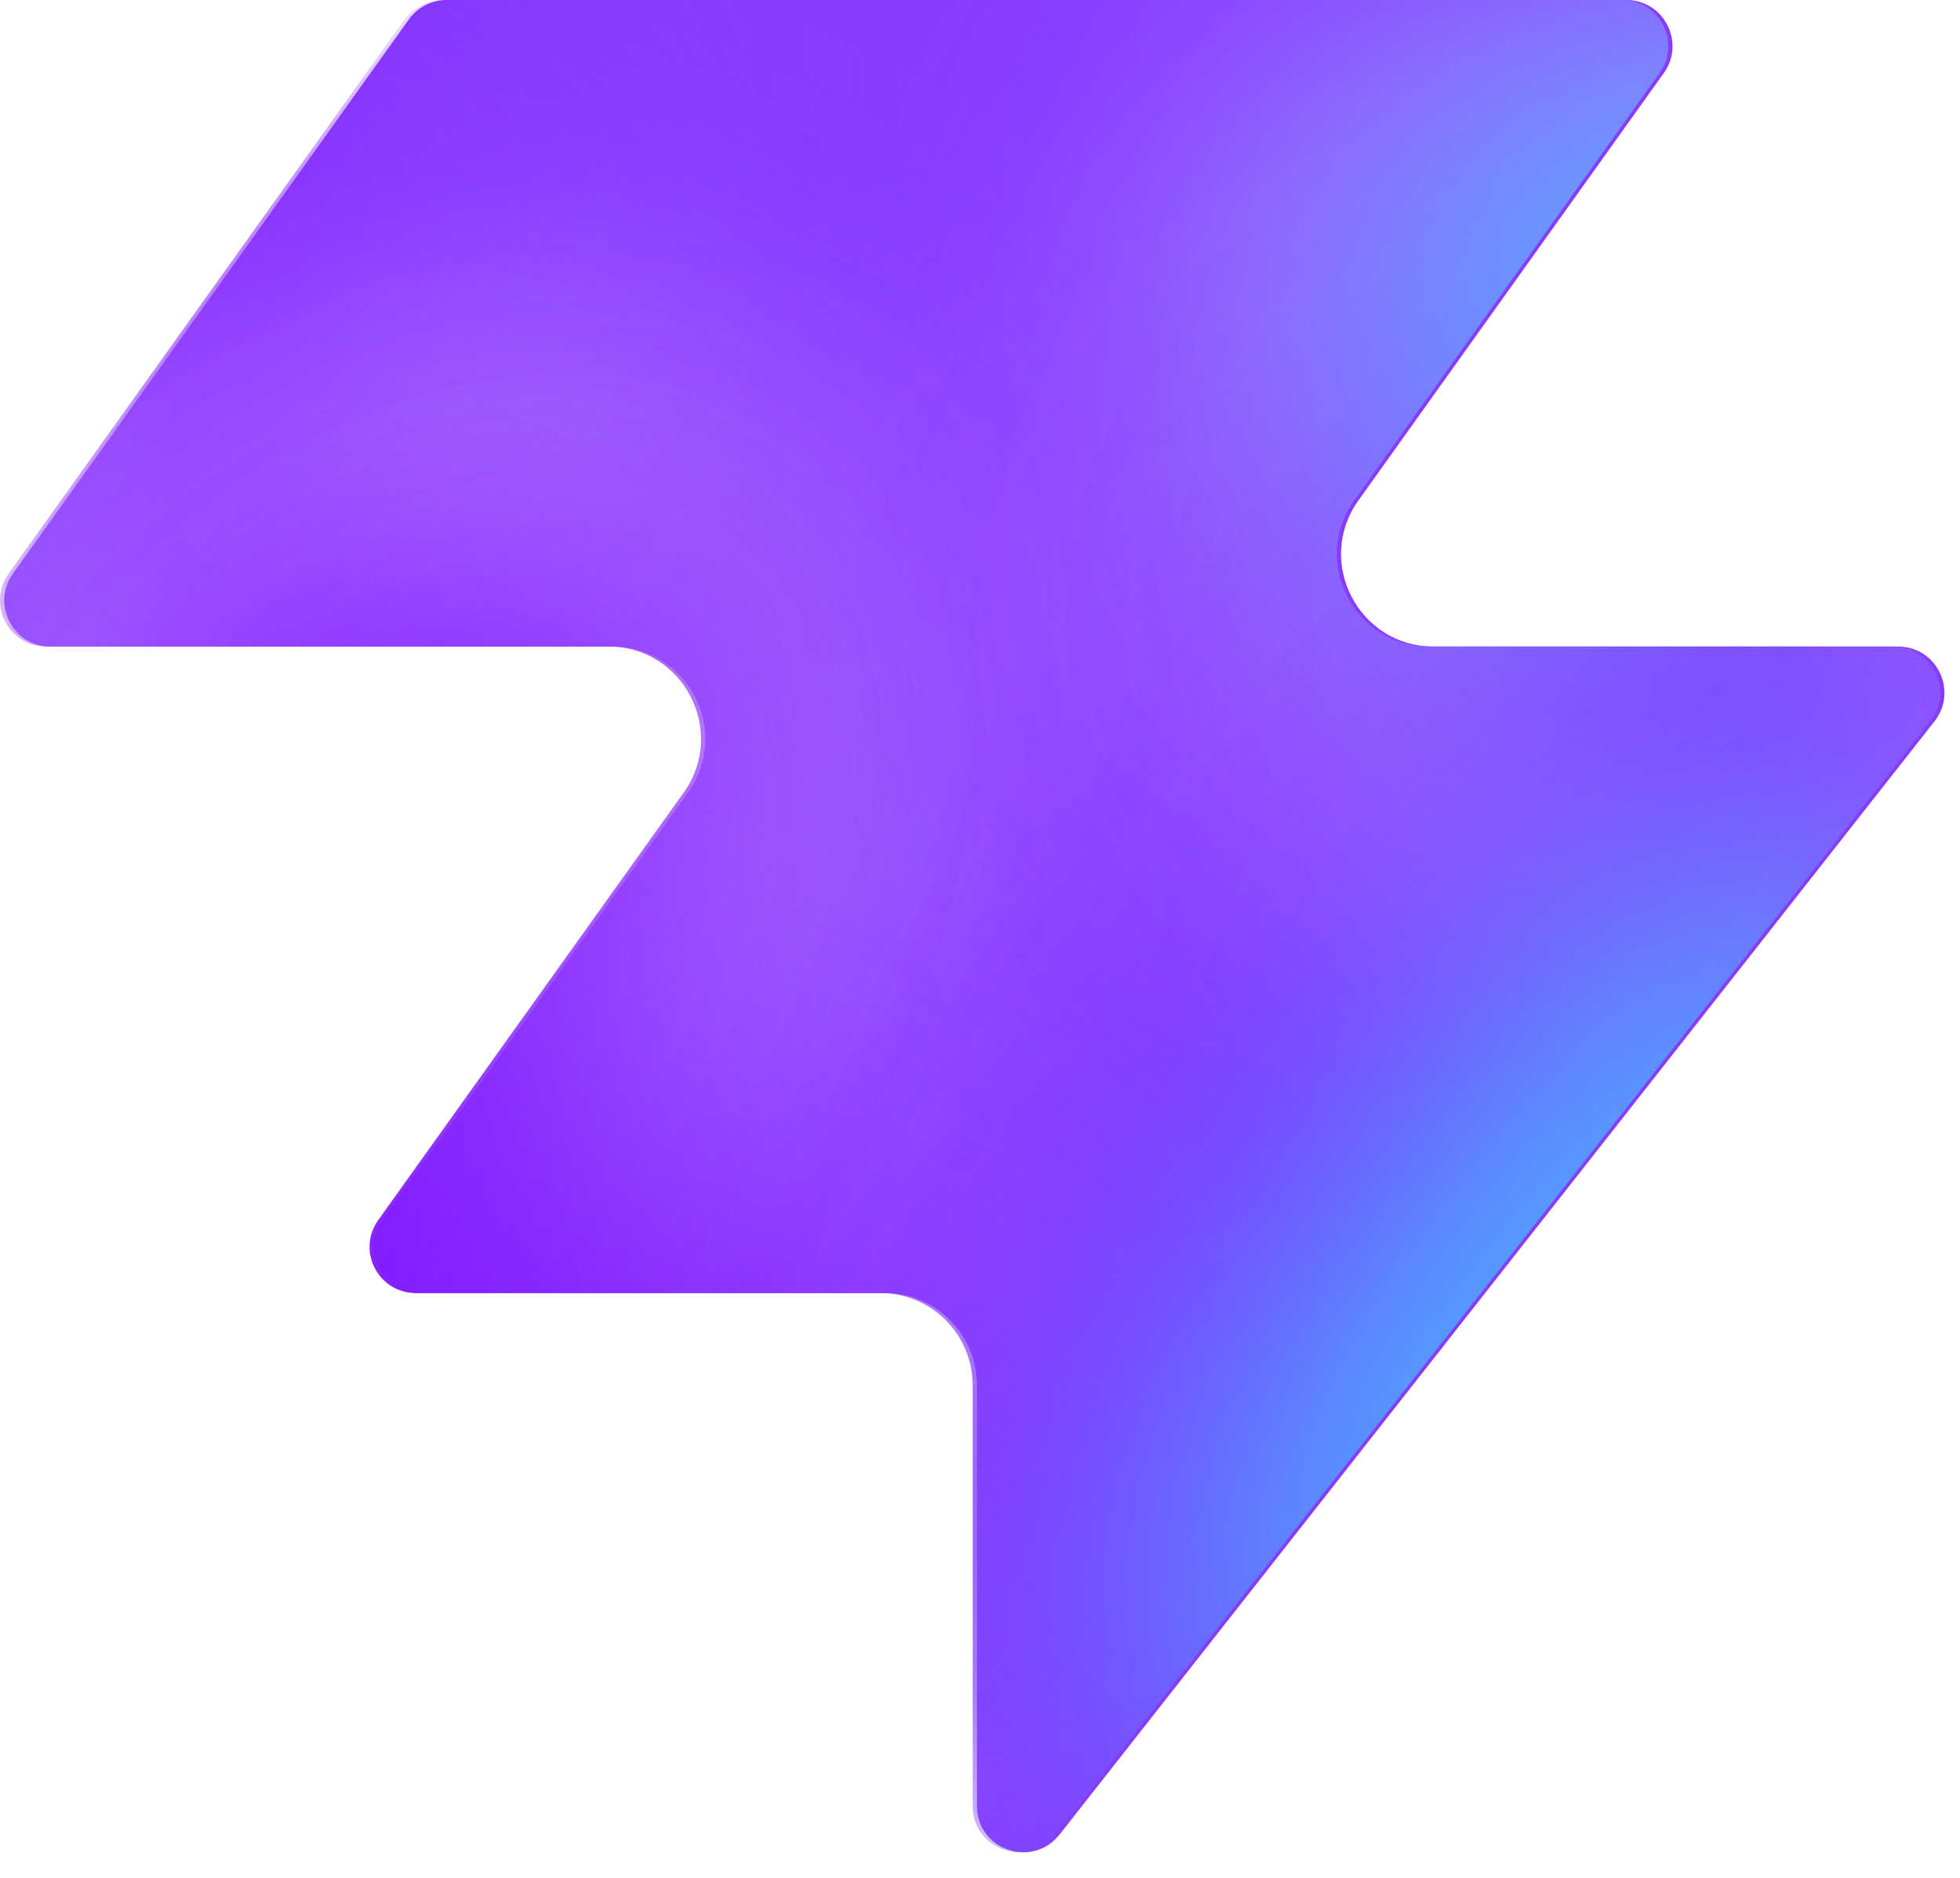
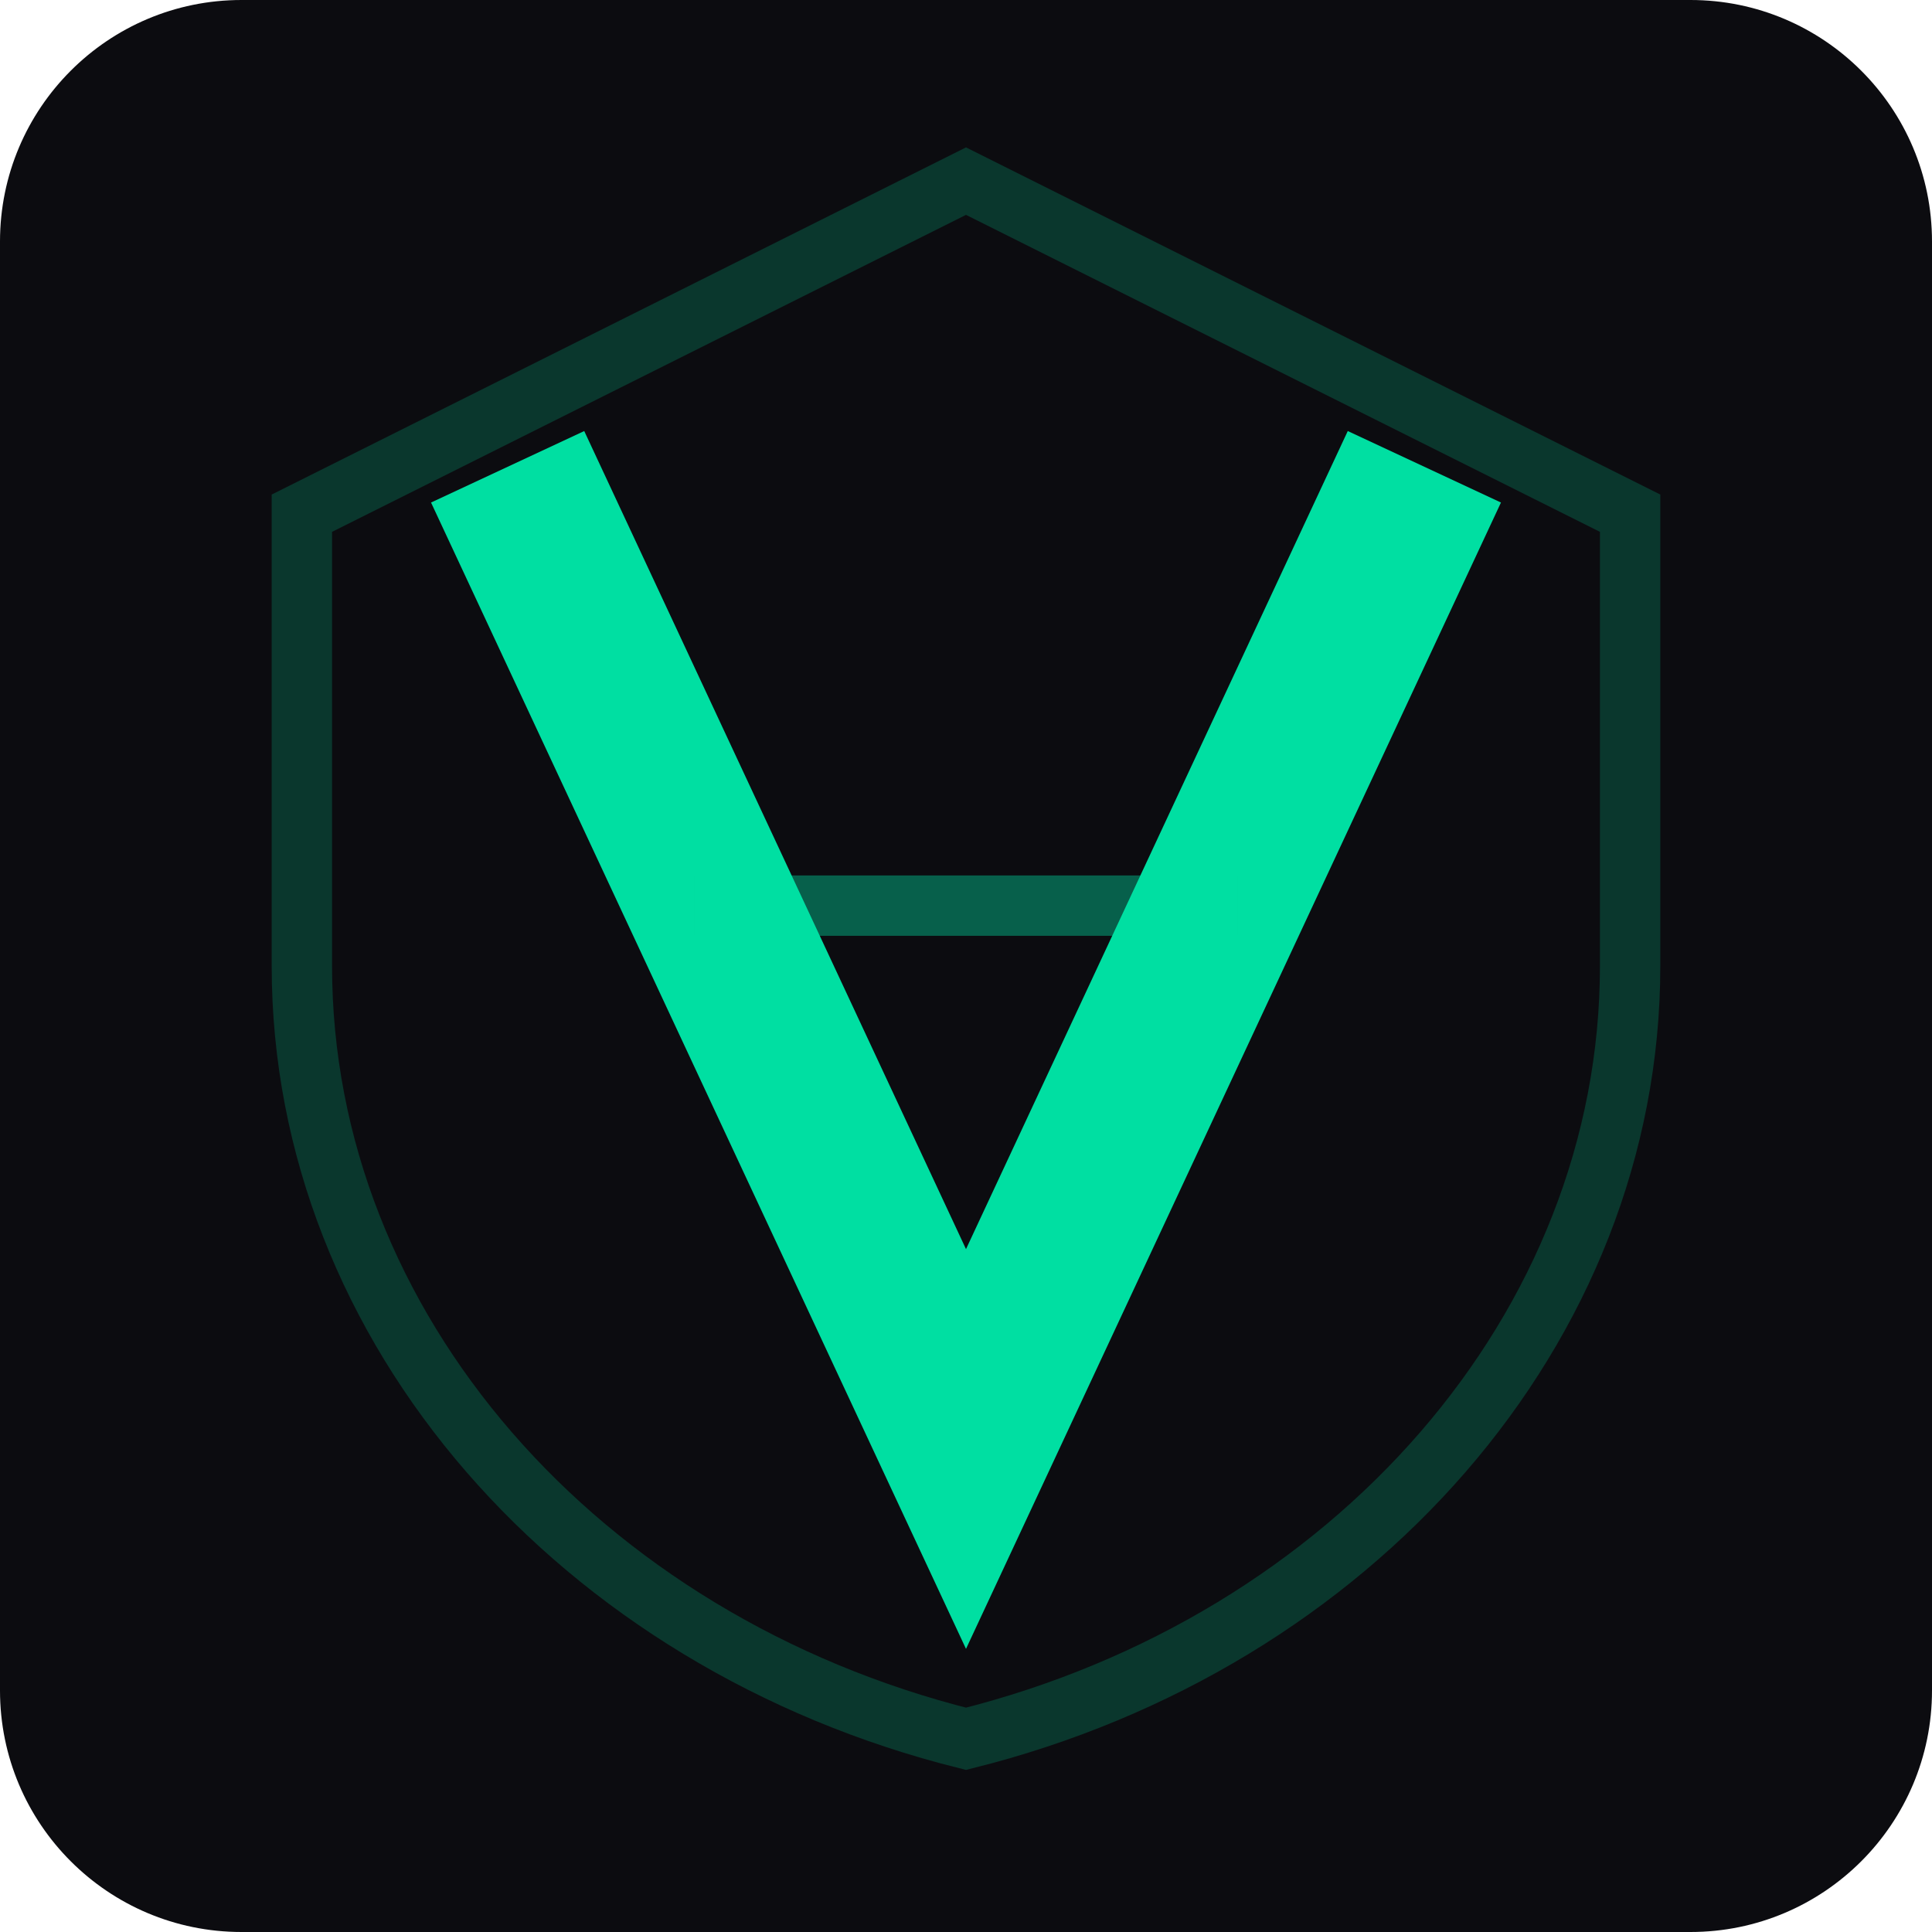
- <svg xmlns="http://www.w3.org/2000/svg" width="48" height="46" fill="none" viewBox="0 0 48 46">
-   <path fill="#863bff" d="M25.946 44.938c-.664.845-2.021.375-2.021-.698V33.937a2.26 2.26 0 0 0-2.262-2.262H10.287c-.92 0-1.456-1.04-.92-1.788l7.48-10.471c1.07-1.497 0-3.578-1.842-3.578H1.237c-.92 0-1.456-1.04-.92-1.788L10.013.474c.214-.297.556-.474.92-.474h28.894c.92 0 1.456 1.04.92 1.788l-7.48 10.471c-1.07 1.498 0 3.579 1.842 3.579h11.377c.943 0 1.473 1.088.89 1.83L25.947 44.94z" style="fill:#863bff;fill:color(display-p3 .525 .23 1);fill-opacity:1" />
-   <mask id="a" width="48" height="46" x="0" y="0" maskUnits="userSpaceOnUse" style="mask-type:alpha">
-     <path fill="#000" d="M25.842 44.938c-.664.844-2.021.375-2.021-.698V33.937a2.26 2.26 0 0 0-2.262-2.262H10.183c-.92 0-1.456-1.04-.92-1.788l7.48-10.471c1.07-1.498 0-3.579-1.842-3.579H1.133c-.92 0-1.456-1.04-.92-1.787L9.91.473c.214-.297.556-.474.92-.474h28.894c.92 0 1.456 1.04.92 1.788l-7.48 10.471c-1.07 1.498 0 3.578 1.842 3.578h11.377c.943 0 1.473 1.088.89 1.832L25.843 44.94z" style="fill:#000;fill-opacity:1" />
-   </mask>
-   <g mask="url(#a)">
-     <g filter="url(#b)">
-       <ellipse cx="5.508" cy="14.704" fill="#ede6ff" rx="5.508" ry="14.704" style="fill:#ede6ff;fill:color(display-p3 .927 .903 1);fill-opacity:1" transform="matrix(.00324 1 1 -.00324 -4.47 31.516)" />
-     </g>
-     <g filter="url(#c)">
-       <ellipse cx="10.399" cy="29.851" fill="#ede6ff" rx="10.399" ry="29.851" style="fill:#ede6ff;fill:color(display-p3 .927 .903 1);fill-opacity:1" transform="matrix(.00324 1 1 -.00324 -39.328 7.883)" />
-     </g>
-     <g filter="url(#d)">
-       <ellipse cx="5.508" cy="30.487" fill="#7e14ff" rx="5.508" ry="30.487" style="fill:#7e14ff;fill:color(display-p3 .492 .077 1);fill-opacity:1" transform="rotate(89.814 -25.913 -14.639)scale(1 -1)" />
-     </g>
-     <g filter="url(#e)">
-       <ellipse cx="5.508" cy="30.599" fill="#7e14ff" rx="5.508" ry="30.599" style="fill:#7e14ff;fill:color(display-p3 .492 .077 1);fill-opacity:1" transform="rotate(89.814 -32.644 -3.334)scale(1 -1)" />
-     </g>
-     <g filter="url(#f)">
-       <ellipse cx="5.508" cy="30.599" fill="#7e14ff" rx="5.508" ry="30.599" style="fill:#7e14ff;fill:color(display-p3 .492 .077 1);fill-opacity:1" transform="matrix(.00324 1 1 -.00324 -34.34 30.47)" />
-     </g>
-     <g filter="url(#g)">
-       <ellipse cx="14.072" cy="22.078" fill="#ede6ff" rx="14.072" ry="22.078" style="fill:#ede6ff;fill:color(display-p3 .927 .903 1);fill-opacity:1" transform="rotate(93.35 24.506 48.493)scale(-1 1)" />
-     </g>
-     <g filter="url(#h)">
-       <ellipse cx="3.47" cy="21.501" fill="#7e14ff" rx="3.47" ry="21.501" style="fill:#7e14ff;fill:color(display-p3 .492 .077 1);fill-opacity:1" transform="rotate(89.009 28.708 47.59)scale(-1 1)" />
-     </g>
-     <g filter="url(#i)">
-       <ellipse cx="3.47" cy="21.501" fill="#7e14ff" rx="3.47" ry="21.501" style="fill:#7e14ff;fill:color(display-p3 .492 .077 1);fill-opacity:1" transform="rotate(89.009 28.708 47.59)scale(-1 1)" />
-     </g>
-     <g filter="url(#j)">
-       <ellipse cx=".387" cy="8.972" fill="#7e14ff" rx="4.407" ry="29.108" style="fill:#7e14ff;fill:color(display-p3 .492 .077 1);fill-opacity:1" transform="rotate(39.51 .387 8.972)" />
-     </g>
-     <g filter="url(#k)">
-       <ellipse cx="47.523" cy="-6.092" fill="#7e14ff" rx="4.407" ry="29.108" style="fill:#7e14ff;fill:color(display-p3 .492 .077 1);fill-opacity:1" transform="rotate(37.892 47.523 -6.092)" />
-     </g>
-     <g filter="url(#l)">
-       <ellipse cx="41.412" cy="6.333" fill="#47bfff" rx="5.971" ry="9.665" style="fill:#47bfff;fill:color(display-p3 .28 .748 1);fill-opacity:1" transform="rotate(37.892 41.412 6.333)" />
-     </g>
-     <g filter="url(#m)">
-       <ellipse cx="-1.879" cy="38.332" fill="#7e14ff" rx="4.407" ry="29.108" style="fill:#7e14ff;fill:color(display-p3 .492 .077 1);fill-opacity:1" transform="rotate(37.892 -1.88 38.332)" />
-     </g>
-     <g filter="url(#n)">
-       <ellipse cx="-1.879" cy="38.332" fill="#7e14ff" rx="4.407" ry="29.108" style="fill:#7e14ff;fill:color(display-p3 .492 .077 1);fill-opacity:1" transform="rotate(37.892 -1.88 38.332)" />
-     </g>
-     <g filter="url(#o)">
-       <ellipse cx="35.651" cy="29.907" fill="#7e14ff" rx="4.407" ry="29.108" style="fill:#7e14ff;fill:color(display-p3 .492 .077 1);fill-opacity:1" transform="rotate(37.892 35.651 29.907)" />
-     </g>
-     <g filter="url(#p)">
-       <ellipse cx="38.418" cy="32.4" fill="#47bfff" rx="5.971" ry="15.297" style="fill:#47bfff;fill:color(display-p3 .28 .748 1);fill-opacity:1" transform="rotate(37.892 38.418 32.4)" />
-     </g>
-   </g>
-   <defs>
-     <filter id="b" width="60.045" height="41.654" x="-19.77" y="16.149" color-interpolation-filters="sRGB" filterUnits="userSpaceOnUse">
-       <feFlood flood-opacity="0" result="BackgroundImageFix" />
-       <feBlend in="SourceGraphic" in2="BackgroundImageFix" result="shape" />
-       <feGaussianBlur result="effect1_foregroundBlur_2002_17158" stdDeviation="7.659" />
-     </filter>
-     <filter id="c" width="90.34" height="51.437" x="-54.613" y="-7.533" color-interpolation-filters="sRGB" filterUnits="userSpaceOnUse">
-       <feFlood flood-opacity="0" result="BackgroundImageFix" />
-       <feBlend in="SourceGraphic" in2="BackgroundImageFix" result="shape" />
-       <feGaussianBlur result="effect1_foregroundBlur_2002_17158" stdDeviation="7.659" />
-     </filter>
-     <filter id="d" width="79.355" height="29.4" x="-49.64" y="2.03" color-interpolation-filters="sRGB" filterUnits="userSpaceOnUse">
-       <feFlood flood-opacity="0" result="BackgroundImageFix" />
-       <feBlend in="SourceGraphic" in2="BackgroundImageFix" result="shape" />
-       <feGaussianBlur result="effect1_foregroundBlur_2002_17158" stdDeviation="4.596" />
-     </filter>
-     <filter id="e" width="79.579" height="29.4" x="-45.045" y="20.029" color-interpolation-filters="sRGB" filterUnits="userSpaceOnUse">
-       <feFlood flood-opacity="0" result="BackgroundImageFix" />
-       <feBlend in="SourceGraphic" in2="BackgroundImageFix" result="shape" />
-       <feGaussianBlur result="effect1_foregroundBlur_2002_17158" stdDeviation="4.596" />
-     </filter>
-     <filter id="f" width="79.579" height="29.4" x="-43.513" y="21.178" color-interpolation-filters="sRGB" filterUnits="userSpaceOnUse">
-       <feFlood flood-opacity="0" result="BackgroundImageFix" />
-       <feBlend in="SourceGraphic" in2="BackgroundImageFix" result="shape" />
-       <feGaussianBlur result="effect1_foregroundBlur_2002_17158" stdDeviation="4.596" />
-     </filter>
-     <filter id="g" width="74.749" height="58.852" x="15.756" y="-17.901" color-interpolation-filters="sRGB" filterUnits="userSpaceOnUse">
-       <feFlood flood-opacity="0" result="BackgroundImageFix" />
-       <feBlend in="SourceGraphic" in2="BackgroundImageFix" result="shape" />
-       <feGaussianBlur result="effect1_foregroundBlur_2002_17158" stdDeviation="7.659" />
-     </filter>
-     <filter id="h" width="61.377" height="25.362" x="23.548" y="2.284" color-interpolation-filters="sRGB" filterUnits="userSpaceOnUse">
-       <feFlood flood-opacity="0" result="BackgroundImageFix" />
-       <feBlend in="SourceGraphic" in2="BackgroundImageFix" result="shape" />
-       <feGaussianBlur result="effect1_foregroundBlur_2002_17158" stdDeviation="4.596" />
-     </filter>
-     <filter id="i" width="61.377" height="25.362" x="23.548" y="2.284" color-interpolation-filters="sRGB" filterUnits="userSpaceOnUse">
-       <feFlood flood-opacity="0" result="BackgroundImageFix" />
-       <feBlend in="SourceGraphic" in2="BackgroundImageFix" result="shape" />
-       <feGaussianBlur result="effect1_foregroundBlur_2002_17158" stdDeviation="4.596" />
-     </filter>
-     <filter id="j" width="56.045" height="63.649" x="-27.636" y="-22.853" color-interpolation-filters="sRGB" filterUnits="userSpaceOnUse">
-       <feFlood flood-opacity="0" result="BackgroundImageFix" />
-       <feBlend in="SourceGraphic" in2="BackgroundImageFix" result="shape" />
-       <feGaussianBlur result="effect1_foregroundBlur_2002_17158" stdDeviation="4.596" />
-     </filter>
-     <filter id="k" width="54.814" height="64.646" x="20.116" y="-38.415" color-interpolation-filters="sRGB" filterUnits="userSpaceOnUse">
-       <feFlood flood-opacity="0" result="BackgroundImageFix" />
-       <feBlend in="SourceGraphic" in2="BackgroundImageFix" result="shape" />
-       <feGaussianBlur result="effect1_foregroundBlur_2002_17158" stdDeviation="4.596" />
-     </filter>
-     <filter id="l" width="33.541" height="35.313" x="24.641" y="-11.323" color-interpolation-filters="sRGB" filterUnits="userSpaceOnUse">
-       <feFlood flood-opacity="0" result="BackgroundImageFix" />
-       <feBlend in="SourceGraphic" in2="BackgroundImageFix" result="shape" />
-       <feGaussianBlur result="effect1_foregroundBlur_2002_17158" stdDeviation="4.596" />
-     </filter>
-     <filter id="m" width="54.814" height="64.646" x="-29.286" y="6.009" color-interpolation-filters="sRGB" filterUnits="userSpaceOnUse">
-       <feFlood flood-opacity="0" result="BackgroundImageFix" />
-       <feBlend in="SourceGraphic" in2="BackgroundImageFix" result="shape" />
-       <feGaussianBlur result="effect1_foregroundBlur_2002_17158" stdDeviation="4.596" />
-     </filter>
-     <filter id="n" width="54.814" height="64.646" x="-29.286" y="6.009" color-interpolation-filters="sRGB" filterUnits="userSpaceOnUse">
-       <feFlood flood-opacity="0" result="BackgroundImageFix" />
-       <feBlend in="SourceGraphic" in2="BackgroundImageFix" result="shape" />
-       <feGaussianBlur result="effect1_foregroundBlur_2002_17158" stdDeviation="4.596" />
-     </filter>
-     <filter id="o" width="54.814" height="64.646" x="8.244" y="-2.416" color-interpolation-filters="sRGB" filterUnits="userSpaceOnUse">
-       <feFlood flood-opacity="0" result="BackgroundImageFix" />
-       <feBlend in="SourceGraphic" in2="BackgroundImageFix" result="shape" />
-       <feGaussianBlur result="effect1_foregroundBlur_2002_17158" stdDeviation="4.596" />
-     </filter>
-     <filter id="p" width="39.409" height="43.623" x="18.713" y="10.588" color-interpolation-filters="sRGB" filterUnits="userSpaceOnUse">
-       <feFlood flood-opacity="0" result="BackgroundImageFix" />
-       <feBlend in="SourceGraphic" in2="BackgroundImageFix" result="shape" />
-       <feGaussianBlur result="effect1_foregroundBlur_2002_17158" stdDeviation="4.596" />
-     </filter>
-   </defs>
+ <svg xmlns="http://www.w3.org/2000/svg" viewBox="0 0 32 32">
+   <rect width="32" height="32" rx="4" fill="#0c0c10" />
+   <path d="M16 3L5 8.5V16C5 22 9.6 27.2 16 28.8C22.4 27.2 27 22 27 16V8.5L16 3Z" stroke="#00dfa2" stroke-width="1" opacity="0.2" fill="none" />
+   <path d="M9 9L16 24L23 9" stroke="#00dfa2" stroke-width="2.8" fill="none" stroke-linecap="square" stroke-linejoin="miter" />
+   <line x1="11.5" y1="15" x2="20.5" y2="15" stroke="#00dfa2" stroke-width="1" opacity="0.4" />
</svg>
